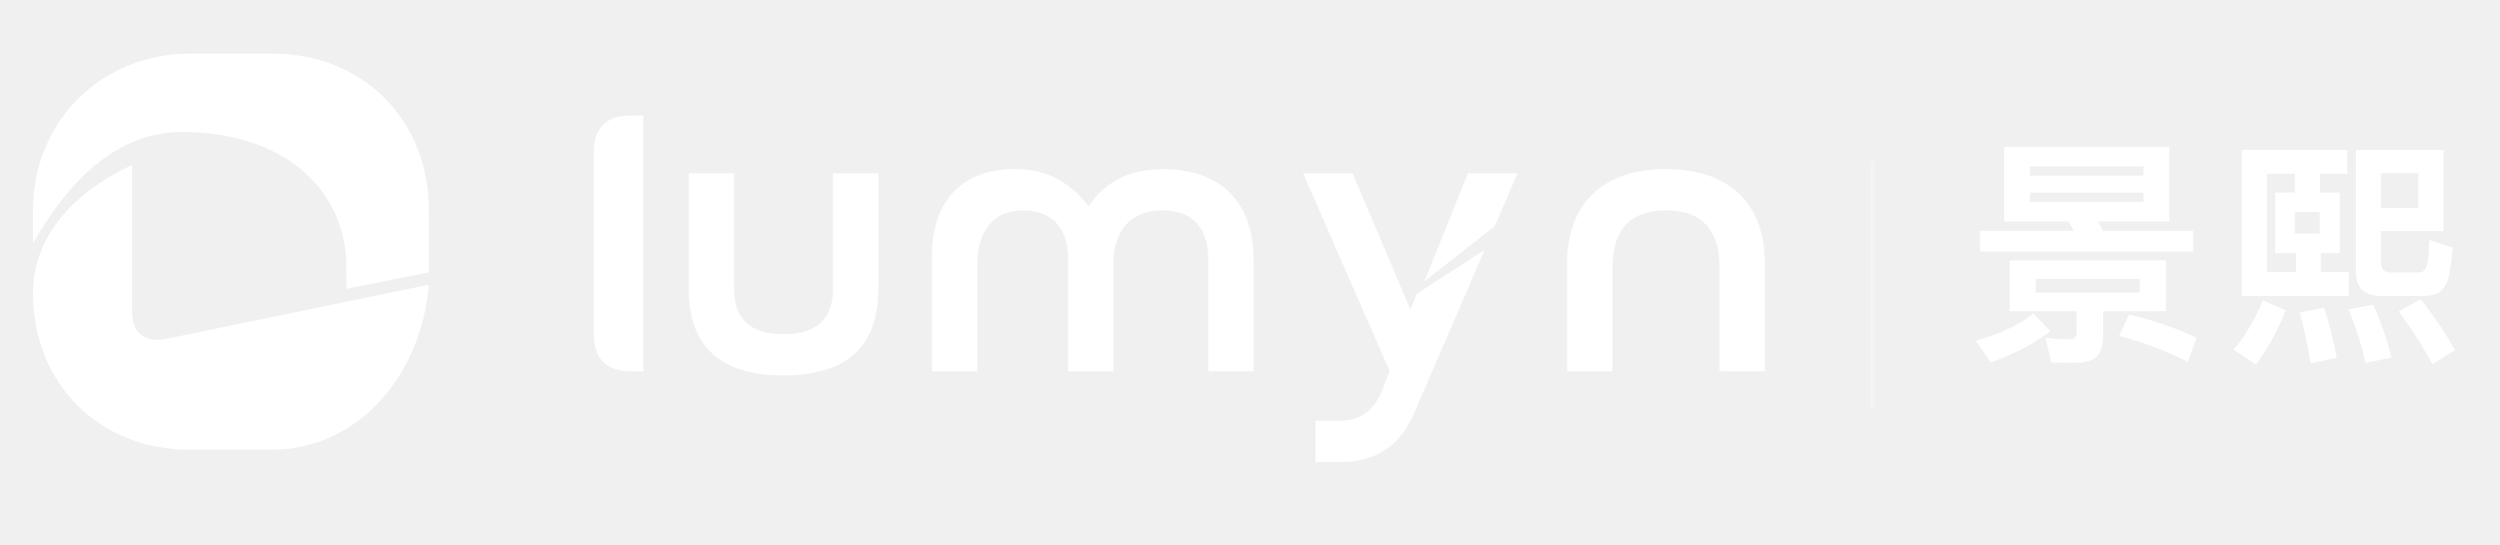
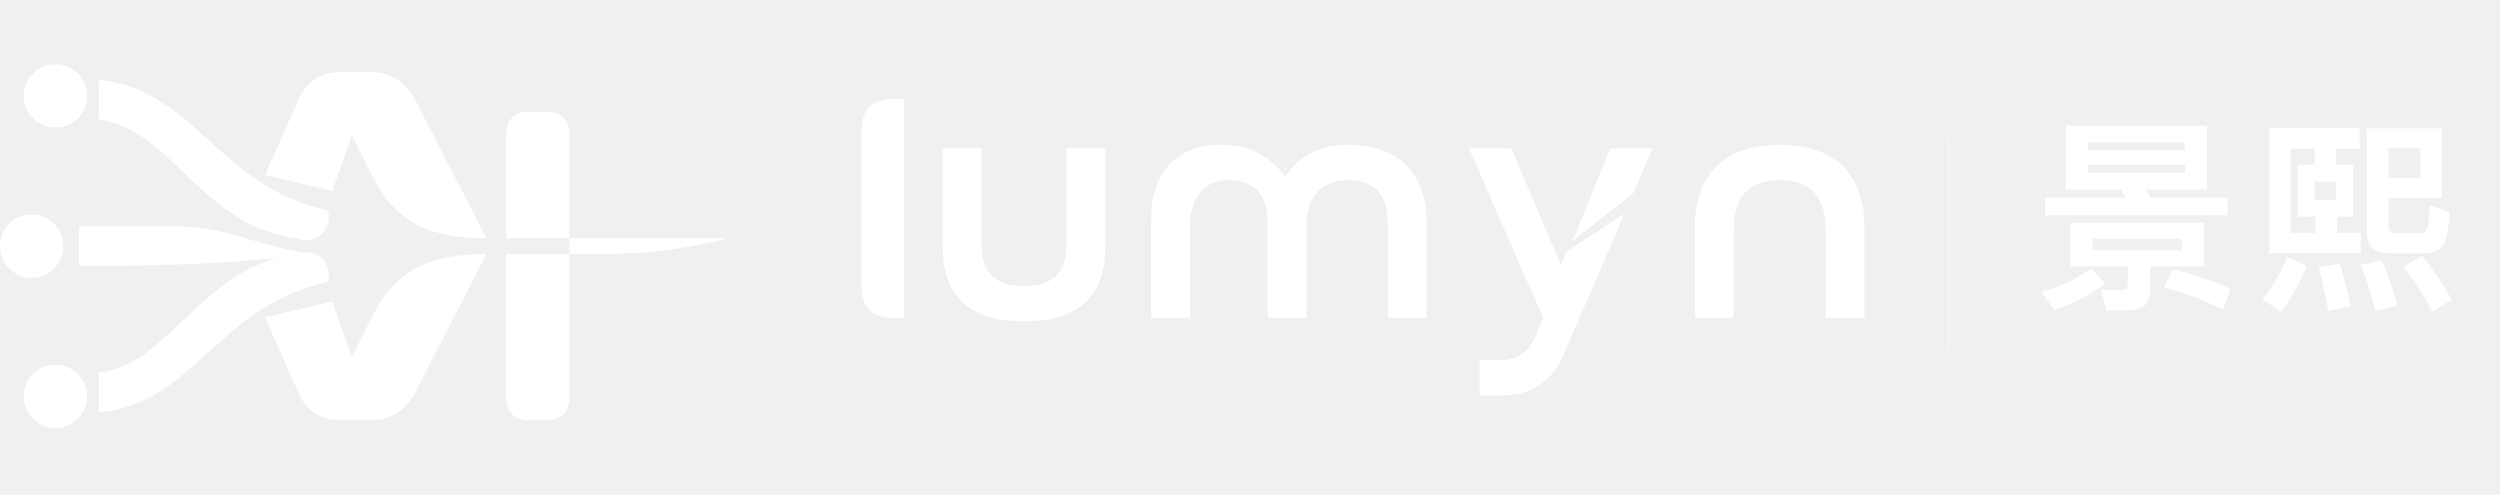
- <svg xmlns="http://www.w3.org/2000/svg" viewBox="0 0 606 132" role="img">
-   <g transform="translate(0 5)">
-     <path fill="#FFFFFF" d="M8 54V46C8 24 25 8 46 8H66C88 8 104 24 104 46V61L84 65V60C84 41 69 27 44 27C29 27 17 38 8 54Z" />
-     <path fill="#FFFFFF" d="M32 35V70Q32 79 41 77L104 64C102 87 86 104 66 104H46C24 104 8 88 8 66C8 53 17 42 32 35Z" />
+ <svg xmlns="http://www.w3.org/2000/svg" viewBox="0 0 708 140" role="img">
+   <g transform="translate(0 7) scale(1.12)">
+     <g fill="#FFFFFF">
+       <circle cx="14" cy="18" r="8" />
+       <circle cx="8" cy="56" r="8" />
+       <circle cx="14" cy="94" r="8" />
+       <path d="M25 14C49 16 55 41 83 47C84 51 81 56 75 54C51 51 43 26 25 24Z" />
+       <path d="M25 14C49 16 55 41 83 47C84 51 81 56 75 54C51 51 43 26 25 24Z" transform="translate(0 112) scale(1 -1)" />
+       <path d="M20 51H45C57 51 65 56 79 58C62 60 48 61 20 61Z" />
+     </g>
+     <g fill="#FFFFFF">
+       <path d="M67 38L75 20Q78 12 86 12H94Q102 12 106 21L123 54C106 54 99 48 94 38L89 28L84 42Z" />
+       <path d="M67 38L75 20Q78 12 86 12H94Q102 12 106 21L123 54C106 54 99 48 94 38L89 28L84 42Z" transform="translate(0 112) scale(1 -1)" />
+       <path d="M128 54V28Q128 22 134 22H138Q144 22 144 28V54ZM128 58H144V94Q144 100 138 100H134Q128 100 128 94Z" />
+     </g>
+     <path fill="#FFFFFF" d="M144 54H184C168 58 160 58 144 58Z" />
  </g>
-   <g transform="translate(144 26)">
+   <g transform="translate(244 26)">
    <path transform="" fill="#FFFFFF" d="M0 11Q0 2 9 2H12V64H9Q0 64 0 55Z" />
    <path transform="translate(23 0)" fill="#FFFFFF" d="M0 16H11V44Q11 55 23 55Q35 55 35 44V16H46V44Q46 65 23 65Q0 65 0 44Z" />
    <path transform="translate(82 0)" fill="#FFFFFF" d="M0 64V36C0 22 8 15 20 15C29 15 34 19 38 24C42 18 48 15 56 15C70 15 78 23 78 37V64H67V37C67 29 63 25 56 25C48 25 44 30 44 38V64H33V37C33 29 29 25 22 25C15 25 11 30 11 38V64Z" />
    <path transform="translate(172 0)" fill="#FFFFFF" d="M0 16H12L26 49L27.6 45.2L44 34.6L27 74Q22 86 9 86H3V76H9Q16 76 19 69L21 64ZM40 16H52L46.5 28.8L29.4 42.2Z" />
    <path transform="translate(236 0)" fill="#FFFFFF" d="M0 64V38C0 23 9 15 24 15C39 15 48 23 48 38V64H37V39C37 30 33 25 24 25S11 30 11 39V64Z" />
  </g>
-   <path d="M454 39V99" stroke="#FFFFFF" opacity=".25" />
-   <g transform="translate(477 24) scale(.58)" fill="#FFFFFF">
+   <path d="M552 39V99" stroke="#FFFFFF" opacity=".25" />
+   <g transform="translate(576 24) scale(.58)" fill="#FFFFFF">
    <path d="M79.179 43.001 Q79.179 43.001 79.179 51.180 Q79.179 51.180 20.920 51.180 Q20.920 51.180 20.920 43.001 Q20.920 43.001 79.179 43.001 Z M15.529 20.000 Q15.529 20.000 16.773 20.000 Q16.773 20.000 26.311 20.000 Q26.311 27.795 26.311 35.583 Q26.311 43.386 26.311 51.180 Q26.311 51.180 15.529 51.180 Q15.529 43.386 15.529 35.586 Q15.529 27.795 15.529 20.000 Z M73.788 20.000 Q73.788 20.000 82.873 20.000 Q82.873 20.000 84.570 20.000 Q84.570 27.795 84.570 35.596 Q84.570 43.385 84.570 51.180 Q84.570 51.180 73.788 51.180 Q73.788 43.386 73.788 35.598 Q73.788 27.795 73.788 20.000 Z M79.179 20.000 Q79.179 20.000 79.179 28.152 Q79.179 28.152 20.920 28.152 Q20.920 28.152 20.920 20.000 Q20.920 20.000 79.179 20.000 Z M79.179 32.002 Q79.179 32.002 79.179 39.142 Q79.179 39.142 20.920 39.142 Q20.920 39.142 20.920 32.002 Q20.920 32.002 79.179 32.002 Z M56.886 98.913 Q56.890 104.830 54.512 107.342 Q51.918 110.080 46.300 110.223 Q41.160 110.353 35.241 110.080 Q35.241 110.080 32.802 99.808 Q37.703 100.394 41.244 100.398 Q44.177 100.402 44.658 100.084 Q45.833 99.307 45.845 97.494 Q45.845 97.494 45.845 84.818 Q45.845 84.818 56.886 84.818 Q56.886 84.818 56.886 98.913 Z M63.583 99.048 Q63.583 99.048 67.698 90.089 Q76.281 92.075 83.957 94.830 Q90.380 97.136 96.024 99.828 Q96.024 99.828 92.265 109.813 Q85.422 106.376 78.509 103.753 Q70.887 100.860 63.583 99.048 Z M9.911 110.099 Q9.911 110.099 3.693 101.017 Q12.213 98.658 17.964 95.762 Q23.924 92.760 27.733 89.620 Q27.733 89.620 34.827 97.029 Q32.053 99.320 26.149 102.792 Q19.899 106.469 9.911 110.099 Z M94.560 55.078 Q94.560 55.078 94.560 63.738 Q72.276 63.738 49.993 63.738 Q27.709 63.738 5.425 63.738 Q5.425 63.738 5.425 55.078 Q27.708 55.078 49.992 55.078 Q72.276 55.078 94.560 55.078 Z M39.882 47.098 Q39.882 47.098 52.310 47.091 Q54.371 50.188 55.777 52.989 Q57.258 55.939 58.240 59.408 Q58.240 59.408 46.766 59.408 Q45.725 56.929 44.075 53.922 Q42.327 50.736 39.882 47.098 Z M77.692 80.917 Q77.692 80.917 77.692 88.677 Q77.692 88.677 23.250 88.677 Q23.250 88.677 23.250 80.917 Q23.250 80.917 77.692 80.917 Z M17.824 67.445 Q17.824 67.445 19.084 67.445 Q19.084 67.445 28.675 67.445 Q28.675 72.753 28.675 78.056 Q28.675 83.369 28.675 88.677 Q28.675 88.677 17.824 88.677 Q17.824 83.369 17.824 78.058 Q17.824 72.753 17.824 67.445 Z M72.221 67.445 Q72.221 67.445 81.443 67.445 Q81.443 67.445 83.163 67.445 Q83.163 72.753 83.163 78.066 Q83.163 83.369 83.163 88.677 Q83.163 88.677 72.221 88.677 Q72.221 83.369 72.221 78.067 Q72.221 72.753 72.221 67.445 Z M77.692 67.445 Q77.692 67.445 77.692 75.184 Q77.692 75.184 23.250 75.184 Q23.250 75.184 23.250 67.445 Q23.250 67.445 77.692 67.445 Z" />
    <path d="M158.996 21.258 Q158.996 21.258 158.996 31.249 Q158.996 31.249 120.138 31.249 Q120.138 31.249 120.138 21.258 Q120.138 21.258 158.996 21.258 Z M159.623 82.326 Q148.614 82.326 137.604 82.326 Q126.595 82.326 114.902 82.326 Q114.902 66.572 114.902 51.467 Q114.902 36.362 114.902 21.258 Q114.902 21.258 125.374 21.258 Q125.374 34.077 125.374 46.791 Q125.374 59.278 125.371 72.334 Q134.372 72.334 142.644 72.334 Q151.067 72.334 159.623 72.334 Q159.623 72.334 159.623 82.326 Z M137.522 60.333 Q137.522 60.333 138.784 60.333 Q138.784 60.333 147.951 60.333 Q147.951 64.576 147.951 68.845 Q147.951 73.075 147.951 77.330 Q147.951 77.330 137.522 77.330 Q137.522 73.081 137.522 68.851 Q137.522 64.582 137.522 60.333 Z M137.083 26.253 Q137.083 26.253 138.345 26.253 Q138.345 26.253 147.617 26.253 Q147.617 30.473 147.617 34.718 Q147.617 38.923 147.617 43.153 Q147.617 43.153 137.083 43.153 Q137.083 38.928 137.083 34.722 Q137.083 30.478 137.083 26.253 Z M151.659 56.248 Q151.659 56.248 151.659 64.418 Q151.659 64.418 132.952 64.418 Q132.952 64.418 132.952 56.248 Q132.952 56.248 151.659 56.248 Z M128.880 39.076 Q128.880 39.076 129.999 39.076 Q129.999 39.076 137.024 39.076 Q137.024 45.411 137.024 51.741 Q137.024 58.082 137.024 64.418 Q137.024 64.418 128.880 64.418 Q128.880 58.082 128.880 51.743 Q128.880 45.411 128.880 39.076 Z M147.444 39.076 Q147.444 39.076 154.309 39.076 Q154.309 39.076 155.875 39.076 Q155.875 45.411 155.875 51.752 Q155.875 58.082 155.875 64.418 Q155.875 64.418 147.444 64.418 Q147.444 58.082 147.444 51.753 Q147.444 45.411 147.444 39.076 Z M151.659 39.076 Q151.659 39.076 151.659 47.230 Q151.659 47.230 132.952 47.230 Q132.952 47.230 132.952 39.076 Q132.952 39.076 151.659 39.076 Z M194.004 45.569 Q194.004 45.569 194.004 55.204 Q194.004 55.204 167.835 55.204 Q167.835 55.204 167.835 45.569 Q167.835 45.569 194.004 45.569 Z M193.966 21.295 Q193.966 21.295 193.966 30.987 Q193.966 30.987 167.835 30.987 Q167.835 30.987 167.835 21.295 Q167.835 21.295 193.966 21.295 Z M188.711 21.295 Q188.711 21.295 197.523 21.295 Q197.523 21.295 199.221 21.295 Q199.221 29.773 199.221 38.256 Q199.221 46.727 199.221 55.204 Q199.221 55.204 188.711 55.204 Q188.711 46.727 188.711 38.258 Q188.711 29.772 188.711 21.295 Z M200.903 75.946 Q199.839 78.871 197.651 80.547 Q195.374 82.291 190.275 82.333 Q187.357 82.357 183.012 82.357 Q177.886 82.357 173.541 82.357 Q162.583 82.357 162.583 72.342 Q162.583 47.364 162.583 21.295 Q162.583 21.295 173.088 21.295 Q173.088 46.125 173.088 68.388 Q173.095 72.490 177.021 72.490 Q179.481 72.490 183.107 72.490 Q186.356 72.490 188.428 72.490 Q190.566 72.490 191.356 71.491 Q192.138 70.501 192.540 68.436 Q193.056 65.786 193.316 58.964 Q193.316 58.964 203.033 62.142 Q202.260 72.210 200.903 75.946 Z M120.817 110.947 Q120.817 110.947 111.502 104.746 Q115.520 99.859 118.524 94.643 Q121.522 89.437 123.667 84.142 Q123.667 84.142 133.248 88.345 Q131.093 93.796 128.040 99.547 Q125.046 105.187 120.817 110.947 Z M138.987 89.270 Q138.987 89.270 149.317 87.294 Q150.453 90.739 151.909 96.311 Q153.240 101.403 154.591 108.133 Q154.591 108.133 143.668 110.496 Q142.702 104.327 141.595 99.281 Q140.385 93.766 138.987 89.270 Z M159.507 87.952 Q159.507 87.952 169.828 85.950 Q171.613 89.737 173.733 95.657 Q175.669 101.066 177.490 108.022 Q177.490 108.022 166.661 110.298 Q165.192 103.946 163.475 98.600 Q161.607 92.779 159.507 87.952 Z M180.450 88.803 Q180.450 88.803 189.673 83.670 Q193.341 88.270 197.191 93.906 Q200.709 99.058 203.995 104.999 Q203.995 104.999 194.549 110.830 Q191.452 105.019 188.072 99.722 Q184.402 93.973 180.450 88.803 Z" />
  </g>
</svg>
